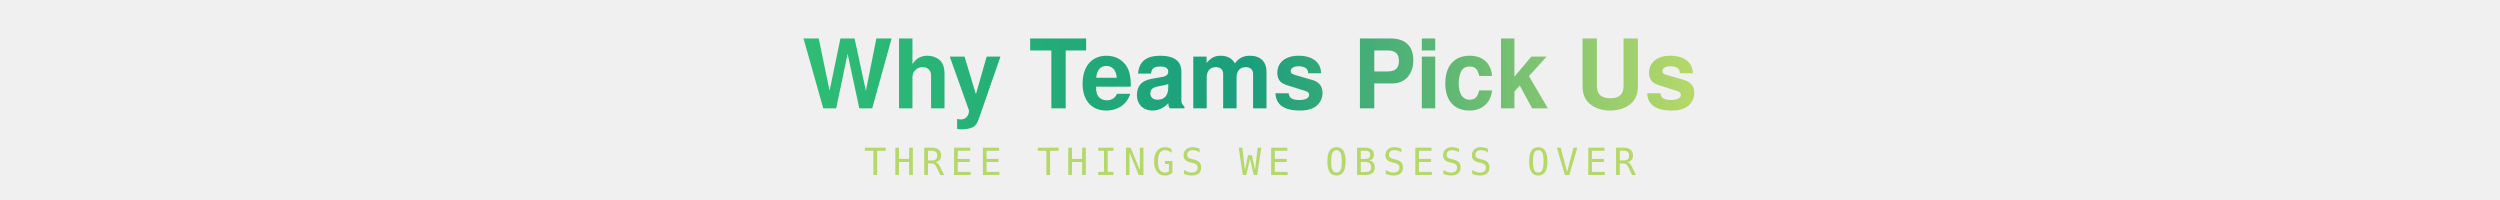
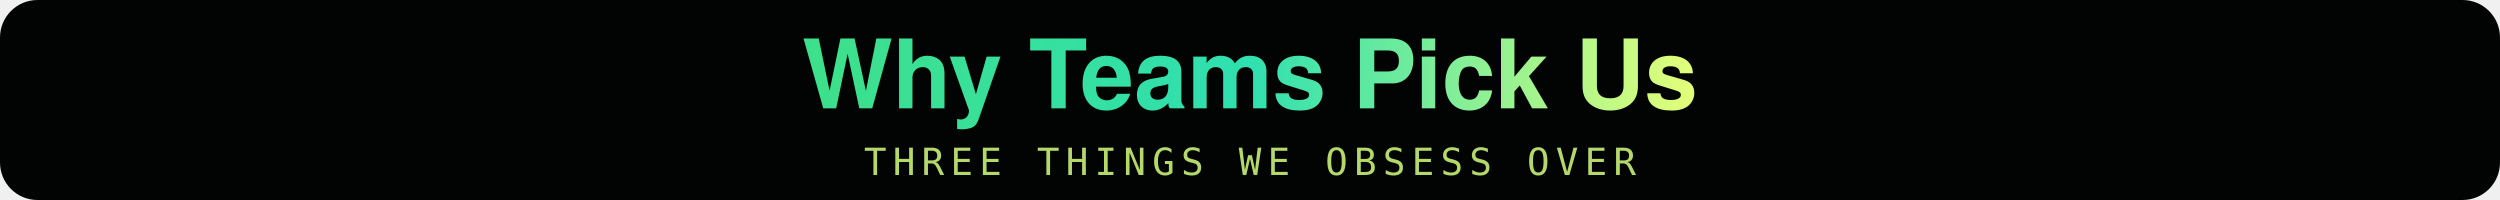
<svg xmlns="http://www.w3.org/2000/svg" width="1200" height="96" viewBox="0 0 1200 96" role="img" aria-label="Why Teams Pick Us">
  <defs>
    <linearGradient id="bg" x1="0" y1="0" x2="1" y2="1">
-       <stop offset="0" stop-color="#030A06" />
-       <stop offset="1" stop-color="#08170F" />
+       <stop offset="0" stop-color="#010403" />
+       <stop offset="1" stop-color="#03120A" />
    </linearGradient>
    <linearGradient id="g" x1="0" y1="0" x2="1" y2="0">
-       <stop offset="0" stop-color="#2EBD74" />
-       <stop offset=".5" stop-color="#1A9E7C" />
-       <stop offset="1" stop-color="#B5D86A" />
+       <stop offset="0" stop-color="#3DE08A" />
+       <stop offset=".5" stop-color="#2FE0B0" />
+       <stop offset="1" stop-color="#E2FF7A" />
    </linearGradient>
    <filter id="b" x="-50%" y="-50%" width="200%" height="200%">
      <feGaussianBlur stdDeviation="55" />
    </filter>
    <pattern id="d" width="26" height="26" patternUnits="userSpaceOnUse">
      <circle cx="2" cy="2" r="1.2" fill="#fff" fill-opacity=".09" />
    </pattern>
  </defs>
+   <rect width="1200" height="96" rx="18" fill="#010403" />
  <text x="600" y="52" text-anchor="middle" font-family="'Segoe UI',Helvetica,Arial,sans-serif" font-size="46" font-weight="800" fill="url(#g)">Why Teams Pick Us</text>
  <text x="600" y="84" text-anchor="middle" font-family="'JetBrains Mono',Consolas,monospace" font-size="18" fill="#B5D86A" letter-spacing="3">THREE THINGS WE OBSESS OVER</text>
</svg>
